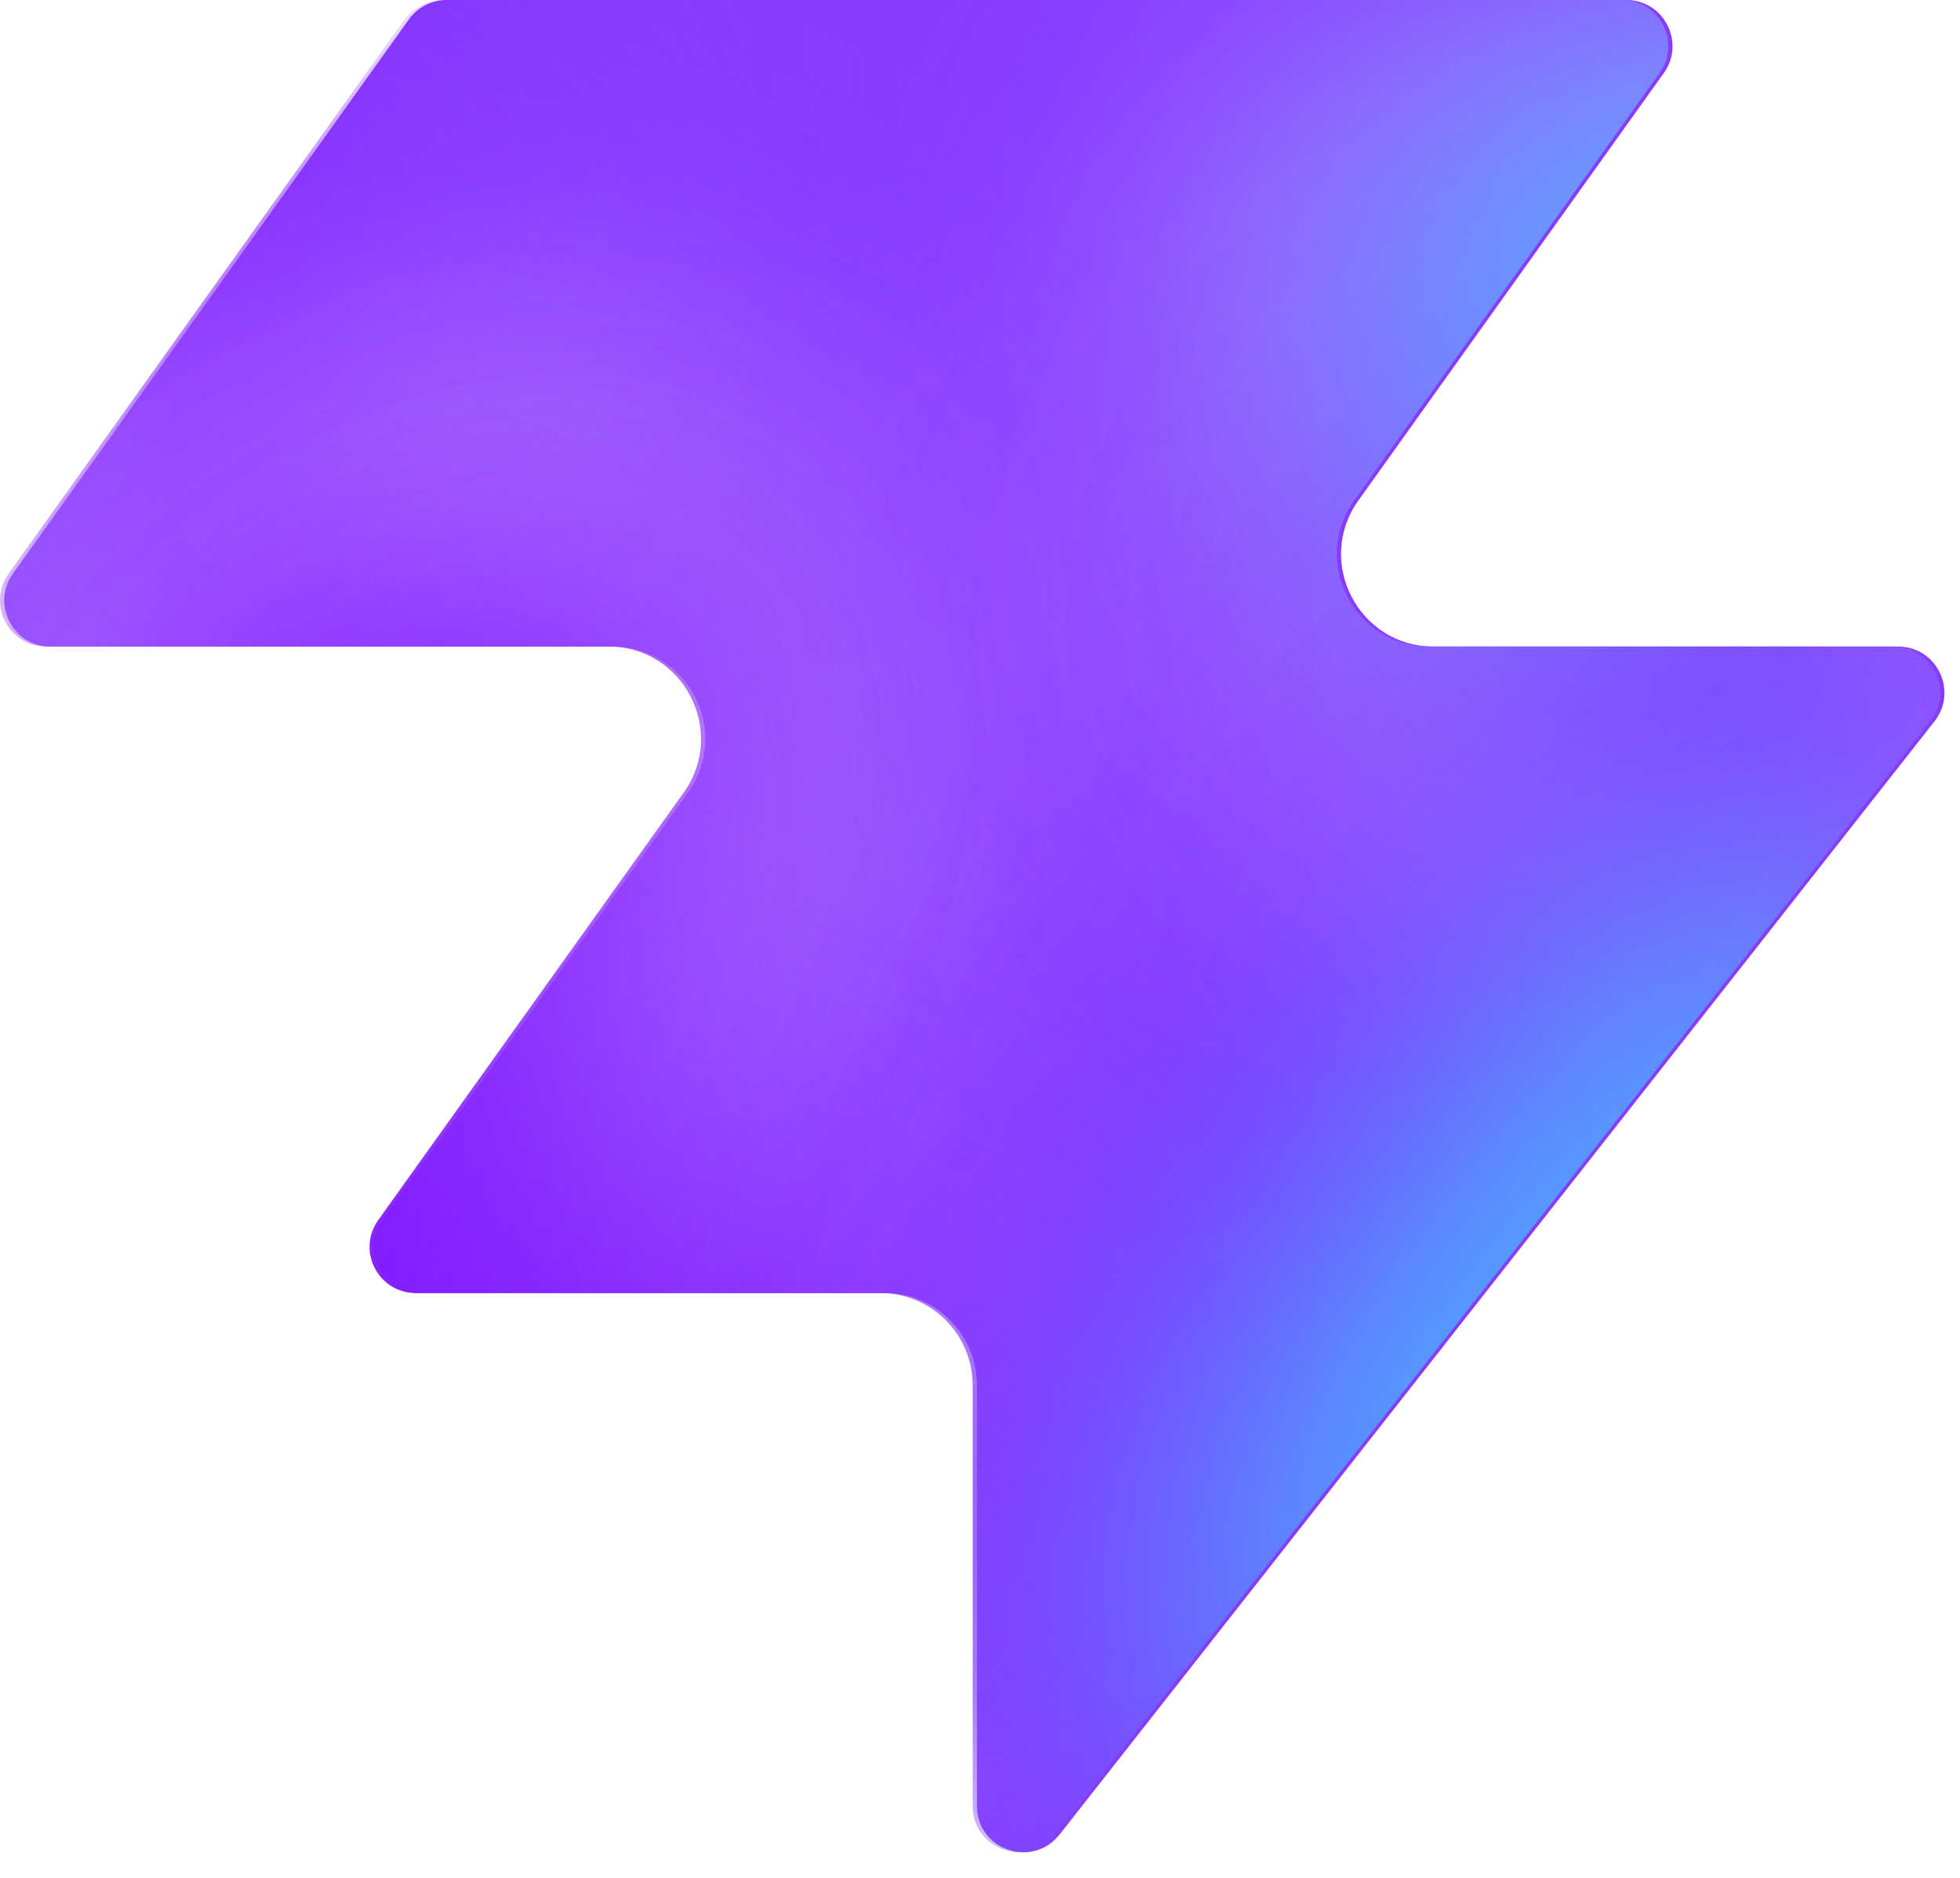
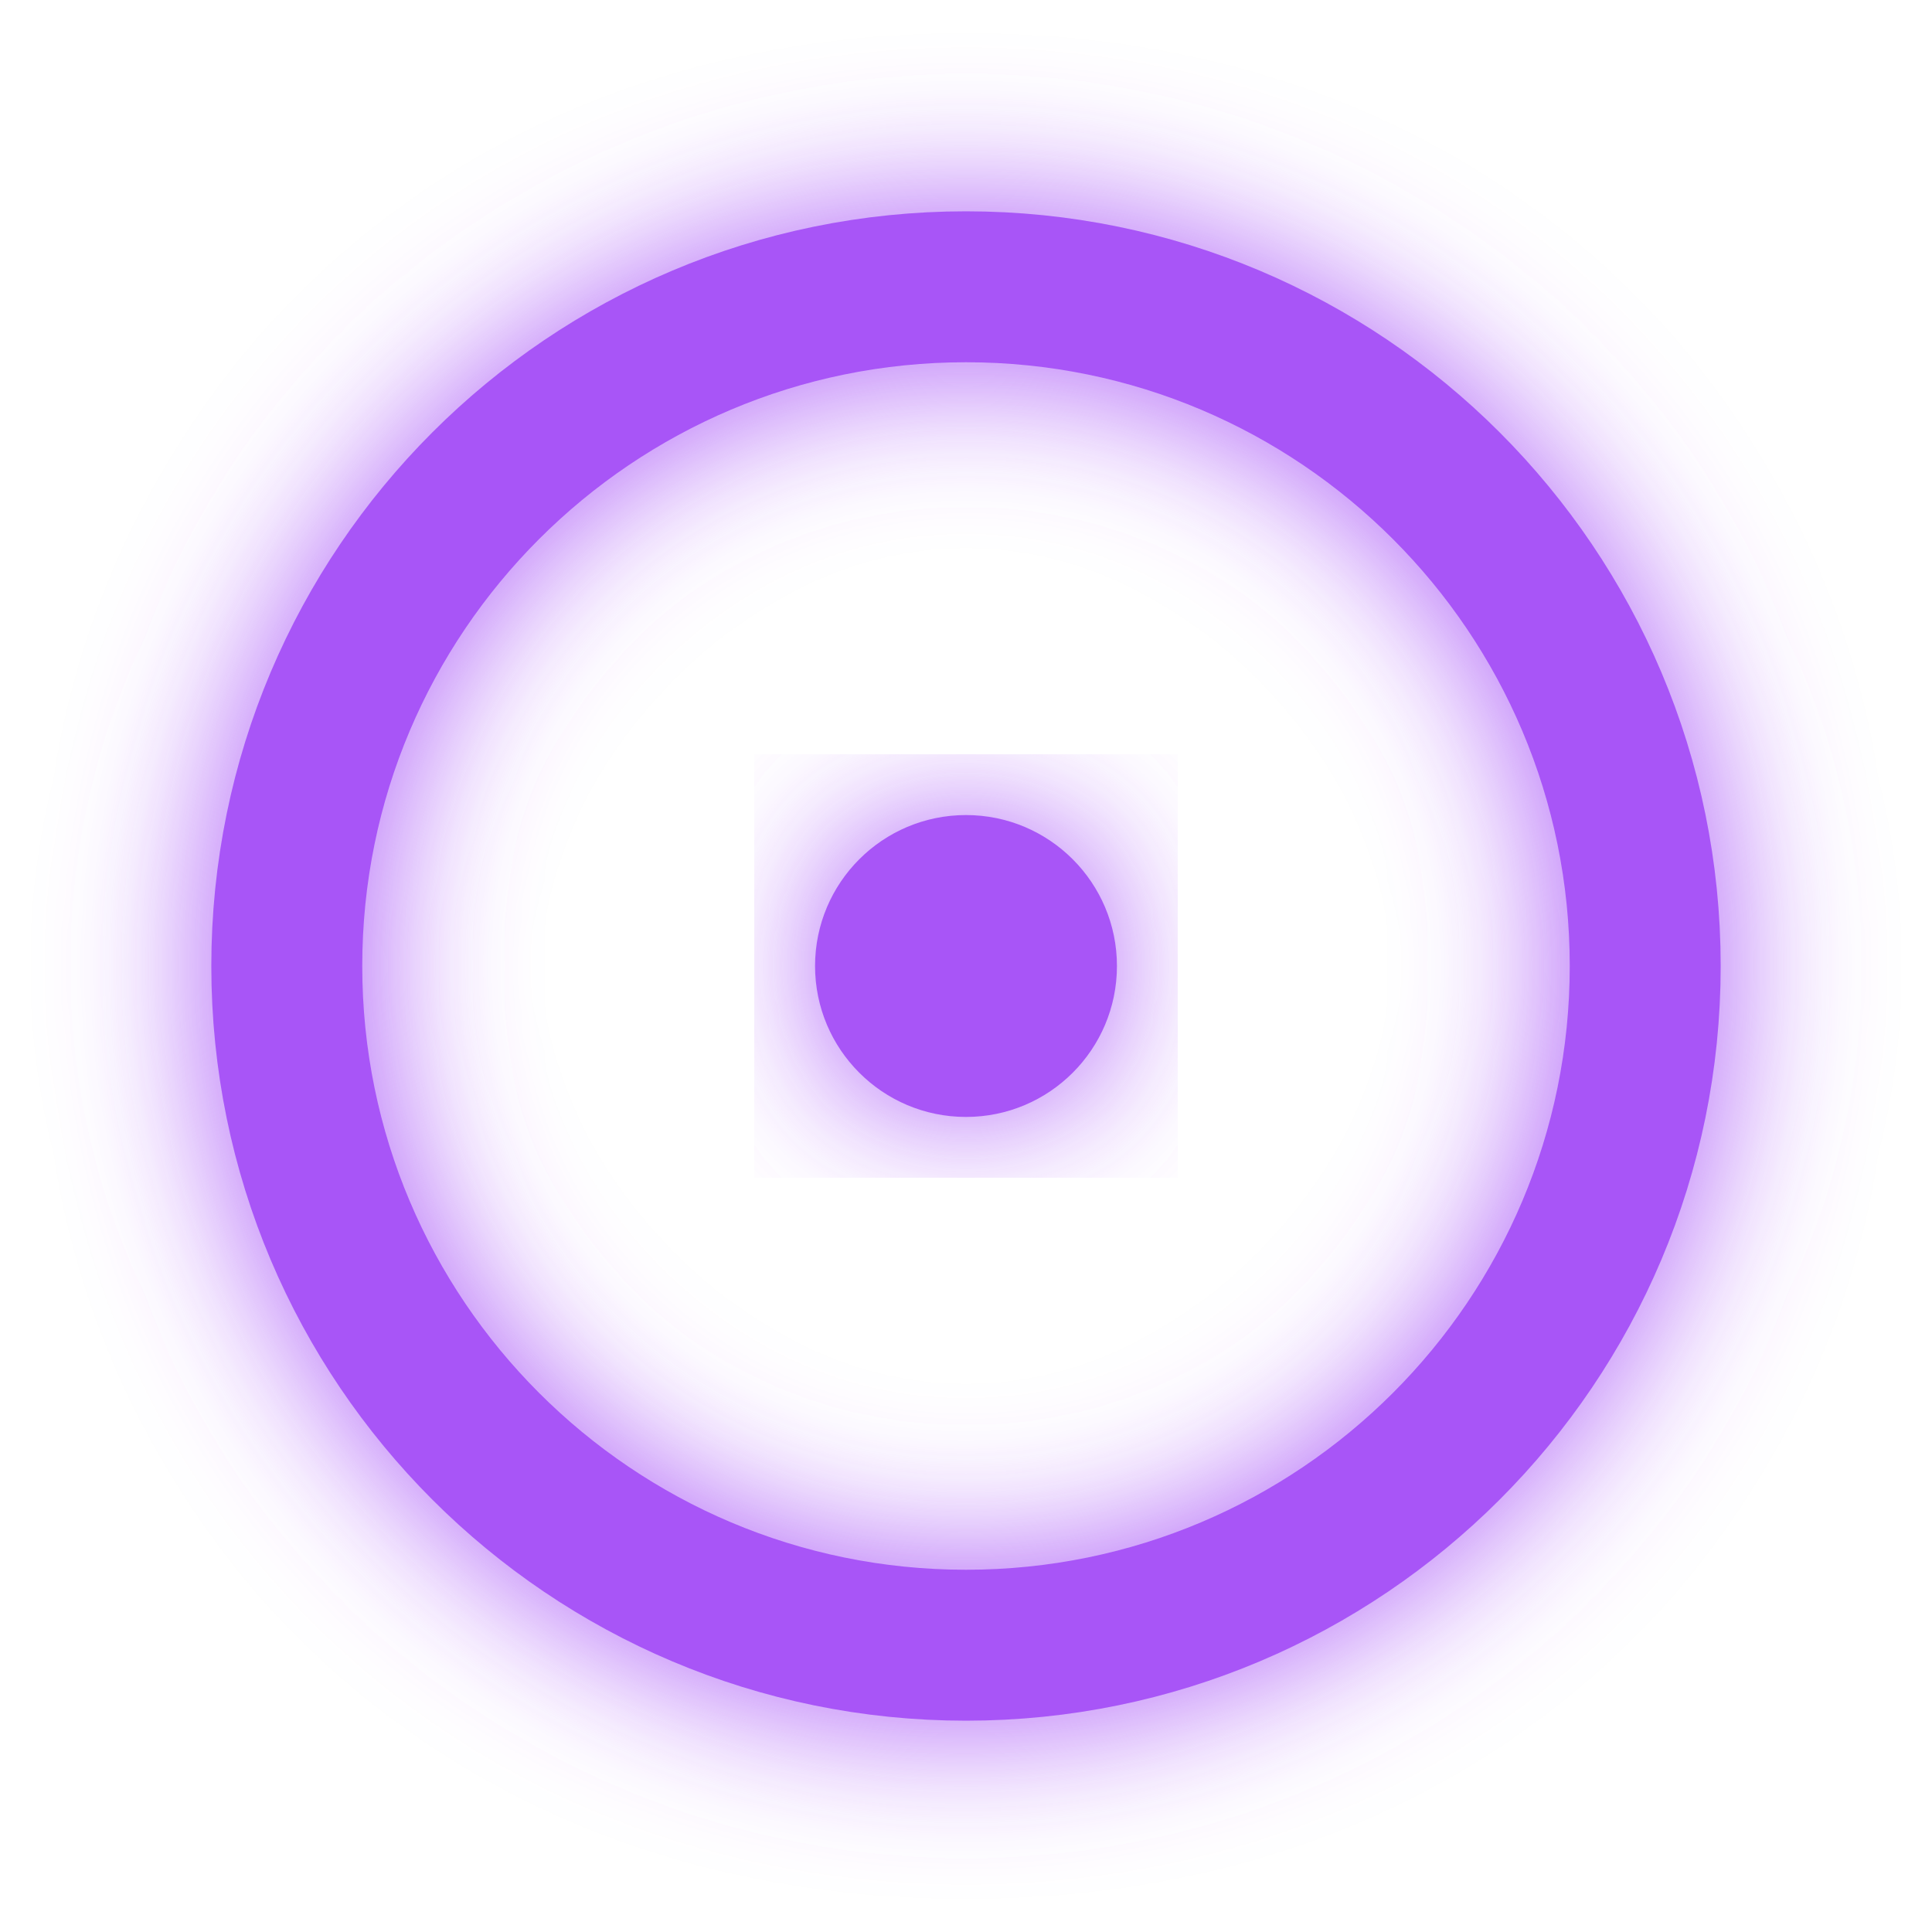
- <svg xmlns="http://www.w3.org/2000/svg" width="48" height="46" fill="none" viewBox="0 0 48 46">
-   <path fill="#863bff" d="M25.946 44.938c-.664.845-2.021.375-2.021-.698V33.937a2.26 2.26 0 0 0-2.262-2.262H10.287c-.92 0-1.456-1.04-.92-1.788l7.48-10.471c1.07-1.497 0-3.578-1.842-3.578H1.237c-.92 0-1.456-1.04-.92-1.788L10.013.474c.214-.297.556-.474.92-.474h28.894c.92 0 1.456 1.04.92 1.788l-7.48 10.471c-1.07 1.498 0 3.579 1.842 3.579h11.377c.943 0 1.473 1.088.89 1.83L25.947 44.94z" style="fill:#863bff;fill:color(display-p3 .525 .23 1);fill-opacity:1" />
-   <mask id="a" width="48" height="46" x="0" y="0" maskUnits="userSpaceOnUse" style="mask-type:alpha">
-     <path fill="#000" d="M25.842 44.938c-.664.844-2.021.375-2.021-.698V33.937a2.26 2.26 0 0 0-2.262-2.262H10.183c-.92 0-1.456-1.04-.92-1.788l7.48-10.471c1.07-1.498 0-3.579-1.842-3.579H1.133c-.92 0-1.456-1.04-.92-1.787L9.91.473c.214-.297.556-.474.92-.474h28.894c.92 0 1.456 1.04.92 1.788l-7.48 10.471c-1.07 1.498 0 3.578 1.842 3.578h11.377c.943 0 1.473 1.088.89 1.832L25.843 44.94z" style="fill:#000;fill-opacity:1" />
-   </mask>
-   <g mask="url(#a)">
-     <g filter="url(#b)">
-       <ellipse cx="5.508" cy="14.704" fill="#ede6ff" rx="5.508" ry="14.704" style="fill:#ede6ff;fill:color(display-p3 .927 .903 1);fill-opacity:1" transform="matrix(.00324 1 1 -.00324 -4.47 31.516)" />
-     </g>
-     <g filter="url(#c)">
-       <ellipse cx="10.399" cy="29.851" fill="#ede6ff" rx="10.399" ry="29.851" style="fill:#ede6ff;fill:color(display-p3 .927 .903 1);fill-opacity:1" transform="matrix(.00324 1 1 -.00324 -39.328 7.883)" />
-     </g>
-     <g filter="url(#d)">
-       <ellipse cx="5.508" cy="30.487" fill="#7e14ff" rx="5.508" ry="30.487" style="fill:#7e14ff;fill:color(display-p3 .492 .077 1);fill-opacity:1" transform="rotate(89.814 -25.913 -14.639)scale(1 -1)" />
-     </g>
-     <g filter="url(#e)">
-       <ellipse cx="5.508" cy="30.599" fill="#7e14ff" rx="5.508" ry="30.599" style="fill:#7e14ff;fill:color(display-p3 .492 .077 1);fill-opacity:1" transform="rotate(89.814 -32.644 -3.334)scale(1 -1)" />
-     </g>
-     <g filter="url(#f)">
-       <ellipse cx="5.508" cy="30.599" fill="#7e14ff" rx="5.508" ry="30.599" style="fill:#7e14ff;fill:color(display-p3 .492 .077 1);fill-opacity:1" transform="matrix(.00324 1 1 -.00324 -34.34 30.47)" />
-     </g>
-     <g filter="url(#g)">
-       <ellipse cx="14.072" cy="22.078" fill="#ede6ff" rx="14.072" ry="22.078" style="fill:#ede6ff;fill:color(display-p3 .927 .903 1);fill-opacity:1" transform="rotate(93.35 24.506 48.493)scale(-1 1)" />
-     </g>
-     <g filter="url(#h)">
-       <ellipse cx="3.47" cy="21.501" fill="#7e14ff" rx="3.47" ry="21.501" style="fill:#7e14ff;fill:color(display-p3 .492 .077 1);fill-opacity:1" transform="rotate(89.009 28.708 47.59)scale(-1 1)" />
-     </g>
-     <g filter="url(#i)">
-       <ellipse cx="3.47" cy="21.501" fill="#7e14ff" rx="3.47" ry="21.501" style="fill:#7e14ff;fill:color(display-p3 .492 .077 1);fill-opacity:1" transform="rotate(89.009 28.708 47.59)scale(-1 1)" />
-     </g>
-     <g filter="url(#j)">
-       <ellipse cx=".387" cy="8.972" fill="#7e14ff" rx="4.407" ry="29.108" style="fill:#7e14ff;fill:color(display-p3 .492 .077 1);fill-opacity:1" transform="rotate(39.51 .387 8.972)" />
-     </g>
-     <g filter="url(#k)">
-       <ellipse cx="47.523" cy="-6.092" fill="#7e14ff" rx="4.407" ry="29.108" style="fill:#7e14ff;fill:color(display-p3 .492 .077 1);fill-opacity:1" transform="rotate(37.892 47.523 -6.092)" />
-     </g>
-     <g filter="url(#l)">
-       <ellipse cx="41.412" cy="6.333" fill="#47bfff" rx="5.971" ry="9.665" style="fill:#47bfff;fill:color(display-p3 .28 .748 1);fill-opacity:1" transform="rotate(37.892 41.412 6.333)" />
-     </g>
-     <g filter="url(#m)">
-       <ellipse cx="-1.879" cy="38.332" fill="#7e14ff" rx="4.407" ry="29.108" style="fill:#7e14ff;fill:color(display-p3 .492 .077 1);fill-opacity:1" transform="rotate(37.892 -1.88 38.332)" />
-     </g>
-     <g filter="url(#n)">
-       <ellipse cx="-1.879" cy="38.332" fill="#7e14ff" rx="4.407" ry="29.108" style="fill:#7e14ff;fill:color(display-p3 .492 .077 1);fill-opacity:1" transform="rotate(37.892 -1.88 38.332)" />
-     </g>
-     <g filter="url(#o)">
-       <ellipse cx="35.651" cy="29.907" fill="#7e14ff" rx="4.407" ry="29.108" style="fill:#7e14ff;fill:color(display-p3 .492 .077 1);fill-opacity:1" transform="rotate(37.892 35.651 29.907)" />
-     </g>
-     <g filter="url(#p)">
-       <ellipse cx="38.418" cy="32.4" fill="#47bfff" rx="5.971" ry="15.297" style="fill:#47bfff;fill:color(display-p3 .28 .748 1);fill-opacity:1" transform="rotate(37.892 38.418 32.4)" />
-     </g>
-   </g>
+ <svg xmlns="http://www.w3.org/2000/svg" width="512" height="512" viewBox="0 0 512 512" fill="none">
  <defs>
-     <filter id="b" width="60.045" height="41.654" x="-19.77" y="16.149" color-interpolation-filters="sRGB" filterUnits="userSpaceOnUse">
-       <feFlood flood-opacity="0" result="BackgroundImageFix" />
-       <feBlend in="SourceGraphic" in2="BackgroundImageFix" result="shape" />
-       <feGaussianBlur result="effect1_foregroundBlur_2002_17158" stdDeviation="7.659" />
-     </filter>
-     <filter id="c" width="90.34" height="51.437" x="-54.613" y="-7.533" color-interpolation-filters="sRGB" filterUnits="userSpaceOnUse">
-       <feFlood flood-opacity="0" result="BackgroundImageFix" />
-       <feBlend in="SourceGraphic" in2="BackgroundImageFix" result="shape" />
-       <feGaussianBlur result="effect1_foregroundBlur_2002_17158" stdDeviation="7.659" />
-     </filter>
-     <filter id="d" width="79.355" height="29.4" x="-49.64" y="2.03" color-interpolation-filters="sRGB" filterUnits="userSpaceOnUse">
-       <feFlood flood-opacity="0" result="BackgroundImageFix" />
-       <feBlend in="SourceGraphic" in2="BackgroundImageFix" result="shape" />
-       <feGaussianBlur result="effect1_foregroundBlur_2002_17158" stdDeviation="4.596" />
-     </filter>
-     <filter id="e" width="79.579" height="29.4" x="-45.045" y="20.029" color-interpolation-filters="sRGB" filterUnits="userSpaceOnUse">
-       <feFlood flood-opacity="0" result="BackgroundImageFix" />
-       <feBlend in="SourceGraphic" in2="BackgroundImageFix" result="shape" />
-       <feGaussianBlur result="effect1_foregroundBlur_2002_17158" stdDeviation="4.596" />
-     </filter>
-     <filter id="f" width="79.579" height="29.4" x="-43.513" y="21.178" color-interpolation-filters="sRGB" filterUnits="userSpaceOnUse">
-       <feFlood flood-opacity="0" result="BackgroundImageFix" />
-       <feBlend in="SourceGraphic" in2="BackgroundImageFix" result="shape" />
-       <feGaussianBlur result="effect1_foregroundBlur_2002_17158" stdDeviation="4.596" />
-     </filter>
-     <filter id="g" width="74.749" height="58.852" x="15.756" y="-17.901" color-interpolation-filters="sRGB" filterUnits="userSpaceOnUse">
-       <feFlood flood-opacity="0" result="BackgroundImageFix" />
-       <feBlend in="SourceGraphic" in2="BackgroundImageFix" result="shape" />
-       <feGaussianBlur result="effect1_foregroundBlur_2002_17158" stdDeviation="7.659" />
-     </filter>
-     <filter id="h" width="61.377" height="25.362" x="23.548" y="2.284" color-interpolation-filters="sRGB" filterUnits="userSpaceOnUse">
-       <feFlood flood-opacity="0" result="BackgroundImageFix" />
-       <feBlend in="SourceGraphic" in2="BackgroundImageFix" result="shape" />
-       <feGaussianBlur result="effect1_foregroundBlur_2002_17158" stdDeviation="4.596" />
-     </filter>
-     <filter id="i" width="61.377" height="25.362" x="23.548" y="2.284" color-interpolation-filters="sRGB" filterUnits="userSpaceOnUse">
-       <feFlood flood-opacity="0" result="BackgroundImageFix" />
-       <feBlend in="SourceGraphic" in2="BackgroundImageFix" result="shape" />
-       <feGaussianBlur result="effect1_foregroundBlur_2002_17158" stdDeviation="4.596" />
-     </filter>
-     <filter id="j" width="56.045" height="63.649" x="-27.636" y="-22.853" color-interpolation-filters="sRGB" filterUnits="userSpaceOnUse">
-       <feFlood flood-opacity="0" result="BackgroundImageFix" />
-       <feBlend in="SourceGraphic" in2="BackgroundImageFix" result="shape" />
-       <feGaussianBlur result="effect1_foregroundBlur_2002_17158" stdDeviation="4.596" />
-     </filter>
-     <filter id="k" width="54.814" height="64.646" x="20.116" y="-38.415" color-interpolation-filters="sRGB" filterUnits="userSpaceOnUse">
-       <feFlood flood-opacity="0" result="BackgroundImageFix" />
-       <feBlend in="SourceGraphic" in2="BackgroundImageFix" result="shape" />
-       <feGaussianBlur result="effect1_foregroundBlur_2002_17158" stdDeviation="4.596" />
-     </filter>
-     <filter id="l" width="33.541" height="35.313" x="24.641" y="-11.323" color-interpolation-filters="sRGB" filterUnits="userSpaceOnUse">
-       <feFlood flood-opacity="0" result="BackgroundImageFix" />
-       <feBlend in="SourceGraphic" in2="BackgroundImageFix" result="shape" />
-       <feGaussianBlur result="effect1_foregroundBlur_2002_17158" stdDeviation="4.596" />
-     </filter>
-     <filter id="m" width="54.814" height="64.646" x="-29.286" y="6.009" color-interpolation-filters="sRGB" filterUnits="userSpaceOnUse">
-       <feFlood flood-opacity="0" result="BackgroundImageFix" />
-       <feBlend in="SourceGraphic" in2="BackgroundImageFix" result="shape" />
-       <feGaussianBlur result="effect1_foregroundBlur_2002_17158" stdDeviation="4.596" />
-     </filter>
-     <filter id="n" width="54.814" height="64.646" x="-29.286" y="6.009" color-interpolation-filters="sRGB" filterUnits="userSpaceOnUse">
-       <feFlood flood-opacity="0" result="BackgroundImageFix" />
-       <feBlend in="SourceGraphic" in2="BackgroundImageFix" result="shape" />
-       <feGaussianBlur result="effect1_foregroundBlur_2002_17158" stdDeviation="4.596" />
-     </filter>
-     <filter id="o" width="54.814" height="64.646" x="8.244" y="-2.416" color-interpolation-filters="sRGB" filterUnits="userSpaceOnUse">
-       <feFlood flood-opacity="0" result="BackgroundImageFix" />
-       <feBlend in="SourceGraphic" in2="BackgroundImageFix" result="shape" />
-       <feGaussianBlur result="effect1_foregroundBlur_2002_17158" stdDeviation="4.596" />
-     </filter>
-     <filter id="p" width="39.409" height="43.623" x="18.713" y="10.588" color-interpolation-filters="sRGB" filterUnits="userSpaceOnUse">
-       <feFlood flood-opacity="0" result="BackgroundImageFix" />
-       <feBlend in="SourceGraphic" in2="BackgroundImageFix" result="shape" />
-       <feGaussianBlur result="effect1_foregroundBlur_2002_17158" stdDeviation="4.596" />
+     <filter id="glow" x="-20%" y="-20%" width="140%" height="140%">
+       <feGaussianBlur stdDeviation="20" result="blur" />
+       <feComposite in="SourceGraphic" in2="blur" operator="over" />
    </filter>
  </defs>
+   <circle cx="256" cy="256" r="180" stroke="#a855f7" stroke-width="40" filter="url(#glow)" />
+   <circle cx="256" cy="256" r="40" fill="#a855f7" filter="url(#glow)" />
</svg>
